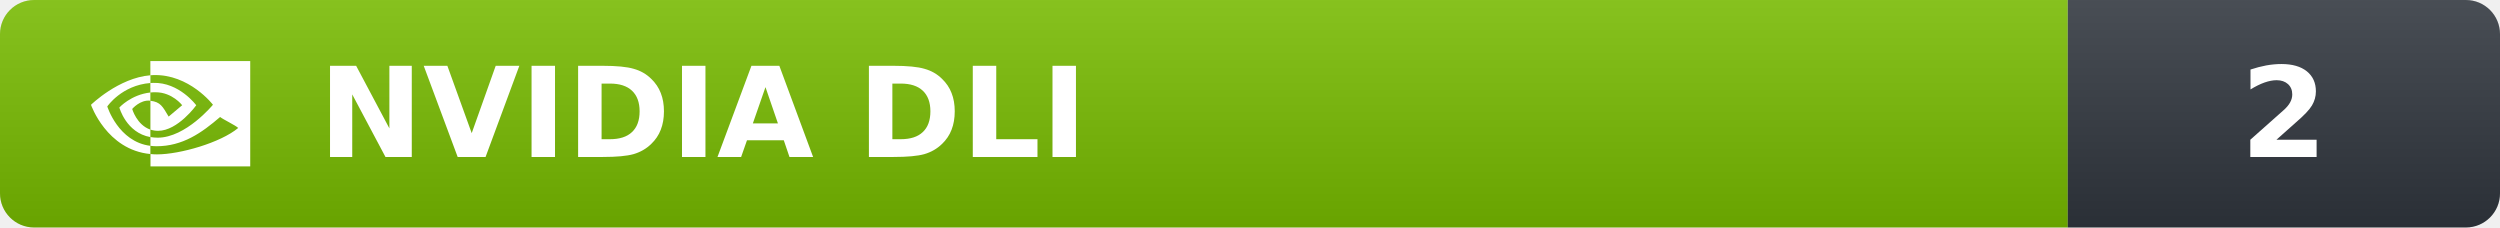
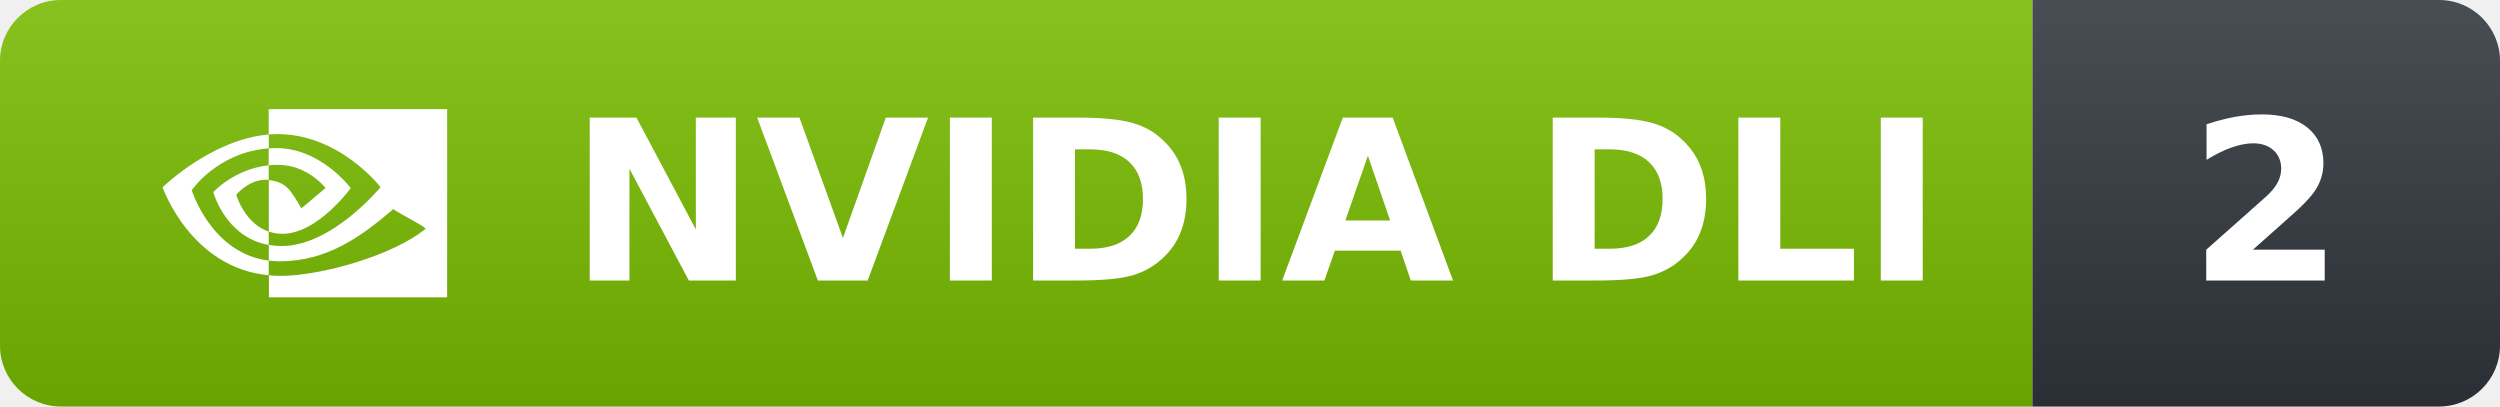
- <svg xmlns="http://www.w3.org/2000/svg" width="219.8" height="20" viewBox="0 0 219.8 20" role="img" aria-label="NVIDIA DLI: 2">
+ <svg xmlns="http://www.w3.org/2000/svg" width="123.0" height="20" viewBox="0 0 123.0 20" role="img" aria-label="NVIDIA DLI: 2">
  <linearGradient id="g" x2="0" y2="100%">
    <stop offset="0" stop-color="#fff" stop-opacity=".12" />
    <stop offset="1" stop-opacity=".12" />
  </linearGradient>
  <clipPath id="c">
-     <rect width="219.8" height="20" rx="3" />
+     <rect width="123.0" height="20" rx="3" />
  </clipPath>
  <g clip-path="url(#c)">
-     <rect width="181.8" height="20" fill="#76B900" />
-     <rect x="181.8" width="38" height="20" fill="#30363d" />
-     <rect width="219.8" height="20" fill="url(#g)" />
+     <rect width="100.0" height="20" fill="#76B900" />
+     <rect x="100.0" width="23.0" height="20" fill="#30363d" />
+     <rect width="123.0" height="20" fill="url(#g)" />
  </g>
  <svg x="8" y="3.0" width="14" height="14" viewBox="0 0 24 24" fill="#ffffff">
    <path d="M8.948 8.798v-1.43a6.7 6.7 0 0 1 .424-.018c3.922-.124 6.493 3.374 6.493 3.374s-2.774 3.851-5.75 3.851c-.398 0-.787-.062-1.158-.185v-4.346c1.528.185 1.837.857 2.747 2.385l2.04-1.714s-1.492-1.952-4-1.952a6.016 6.016 0 0 0-.796.035m0-4.735v2.138l.424-.027c5.45-.185 9.01 4.47 9.01 4.47s-4.08 4.964-8.33 4.964c-.37 0-.733-.035-1.095-.097v1.325c.3.035.61.062.91.062 3.957 0 6.82-2.023 9.593-4.408.459.371 2.34 1.263 2.73 1.652-2.633 2.208-8.772 3.984-12.253 3.984-.335 0-.653-.018-.971-.053v1.864H24V4.063zm0 10.326v1.131c-3.657-.654-4.673-4.46-4.673-4.46s1.758-1.944 4.673-2.262v1.237H8.94c-1.528-.186-2.73 1.245-2.73 1.245s.68 2.412 2.739 3.11M2.456 10.9s2.164-3.197 6.5-3.533V6.201C4.153 6.59 0 10.653 0 10.653s2.35 6.802 8.948 7.42v-1.237c-4.84-.6-6.492-5.936-6.492-5.936z" />
  </svg>
  <g fill="#ffffff" font-family="Verdana,DejaVu Sans,Geneva,sans-serif" font-size="11" font-weight="bold">
    <text x="28" y="13.8" textLength="64.0" lengthAdjust="spacingAndGlyphs">NVIDIA DLI</text>
-     <text x="200.8" y="13.8" text-anchor="middle" textLength="7.0" lengthAdjust="spacingAndGlyphs">2</text>
+     <text x="111.5" y="13.8" text-anchor="middle" textLength="7.0" lengthAdjust="spacingAndGlyphs">2</text>
  </g>
</svg>
